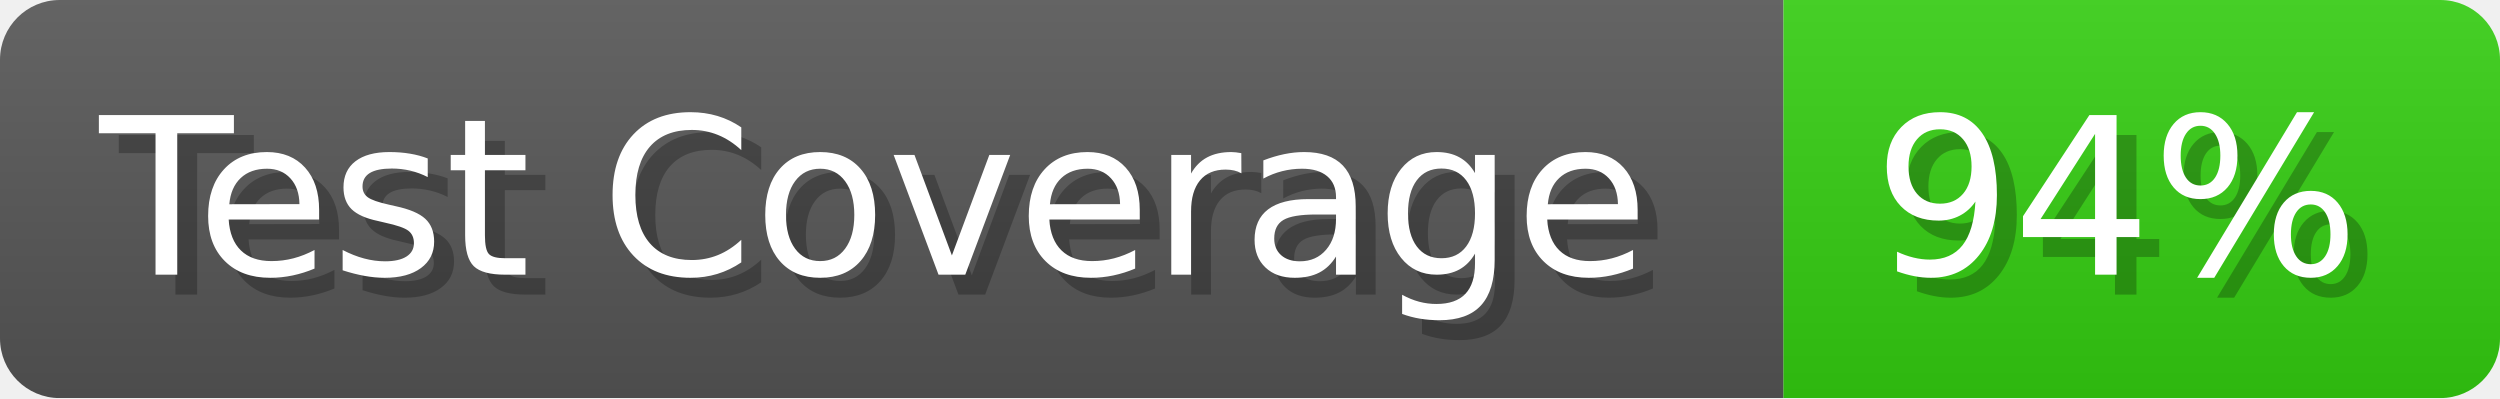
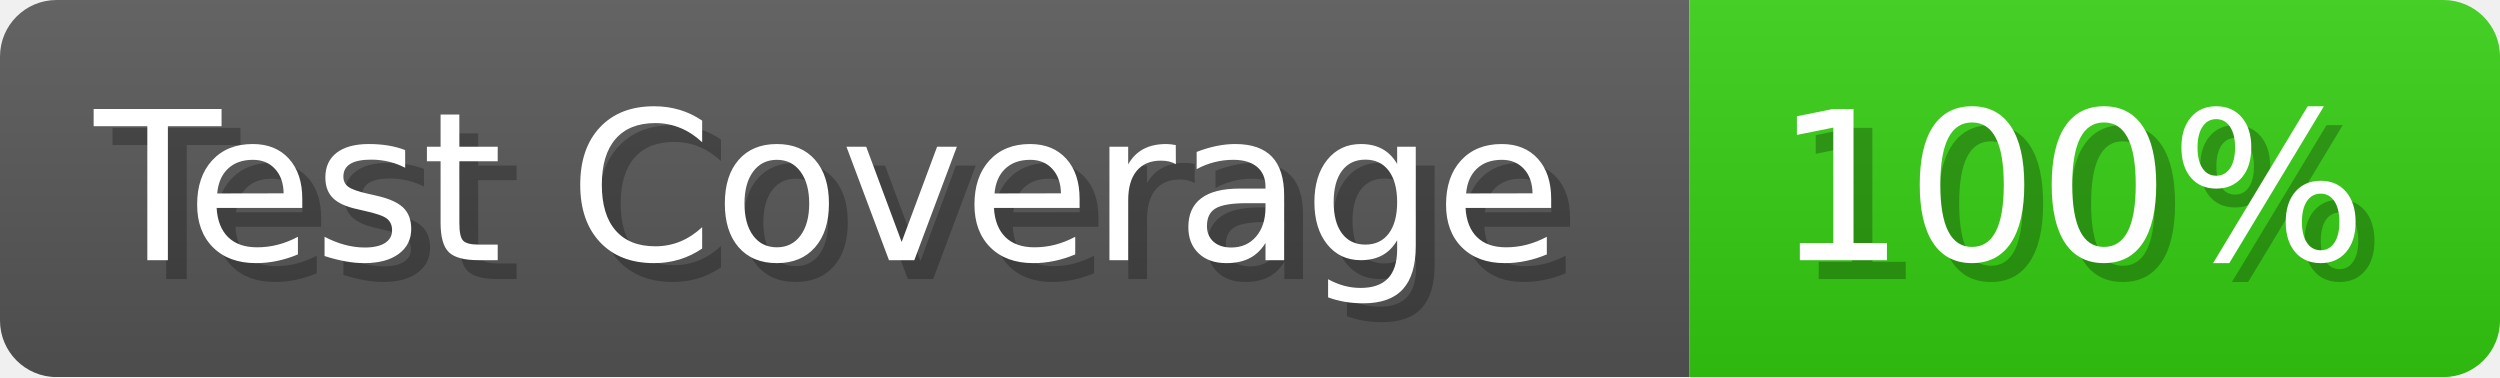
- <svg xmlns="http://www.w3.org/2000/svg" width="125.6" height="20" viewBox="0 0 1256 200" role="img" aria-label="Test Coverage: 94%">
+ <svg xmlns="http://www.w3.org/2000/svg" width="132.6" height="20" viewBox="0 0 1326 200" role="img" aria-label="Test Coverage: 100%">
  <linearGradient id="a" x2="0" y2="100%">
    <stop offset="0" stop-opacity=".1" stop-color="#EEE" />
    <stop offset="1" stop-opacity=".1" />
  </linearGradient>
  <mask id="m">
-     <rect width="1256" height="200" rx="30" fill="#FFF" />
+     <rect width="1326" height="200" rx="30" fill="#FFF" />
  </mask>
  <g mask="url(#m)">
    <rect width="896" height="200" fill="#555" />
-     <rect width="360" height="200" fill="#3C1" x="896" />
-     <rect width="1256" height="200" fill="url(#a)" />
+     <rect width="430" height="200" fill="#3C1" x="896" />
+     <rect width="1326" height="200" fill="url(#a)" />
  </g>
  <g aria-hidden="true" fill="#fff" text-anchor="start" font-family="Verdana,DejaVu Sans,sans-serif" font-size="110">
    <text x="60" y="148" textLength="796" fill="#000" opacity="0.25">Test Coverage</text>
    <text x="50" y="138" textLength="796">Test Coverage</text>
-     <text x="951" y="148" textLength="260" fill="#000" opacity="0.25">94%</text>
-     <text x="941" y="138" textLength="260">94%</text>
+     <text x="951" y="148" textLength="330" fill="#000" opacity="0.25">100%</text>
+     <text x="941" y="138" textLength="330">100%</text>
  </g>
</svg>
